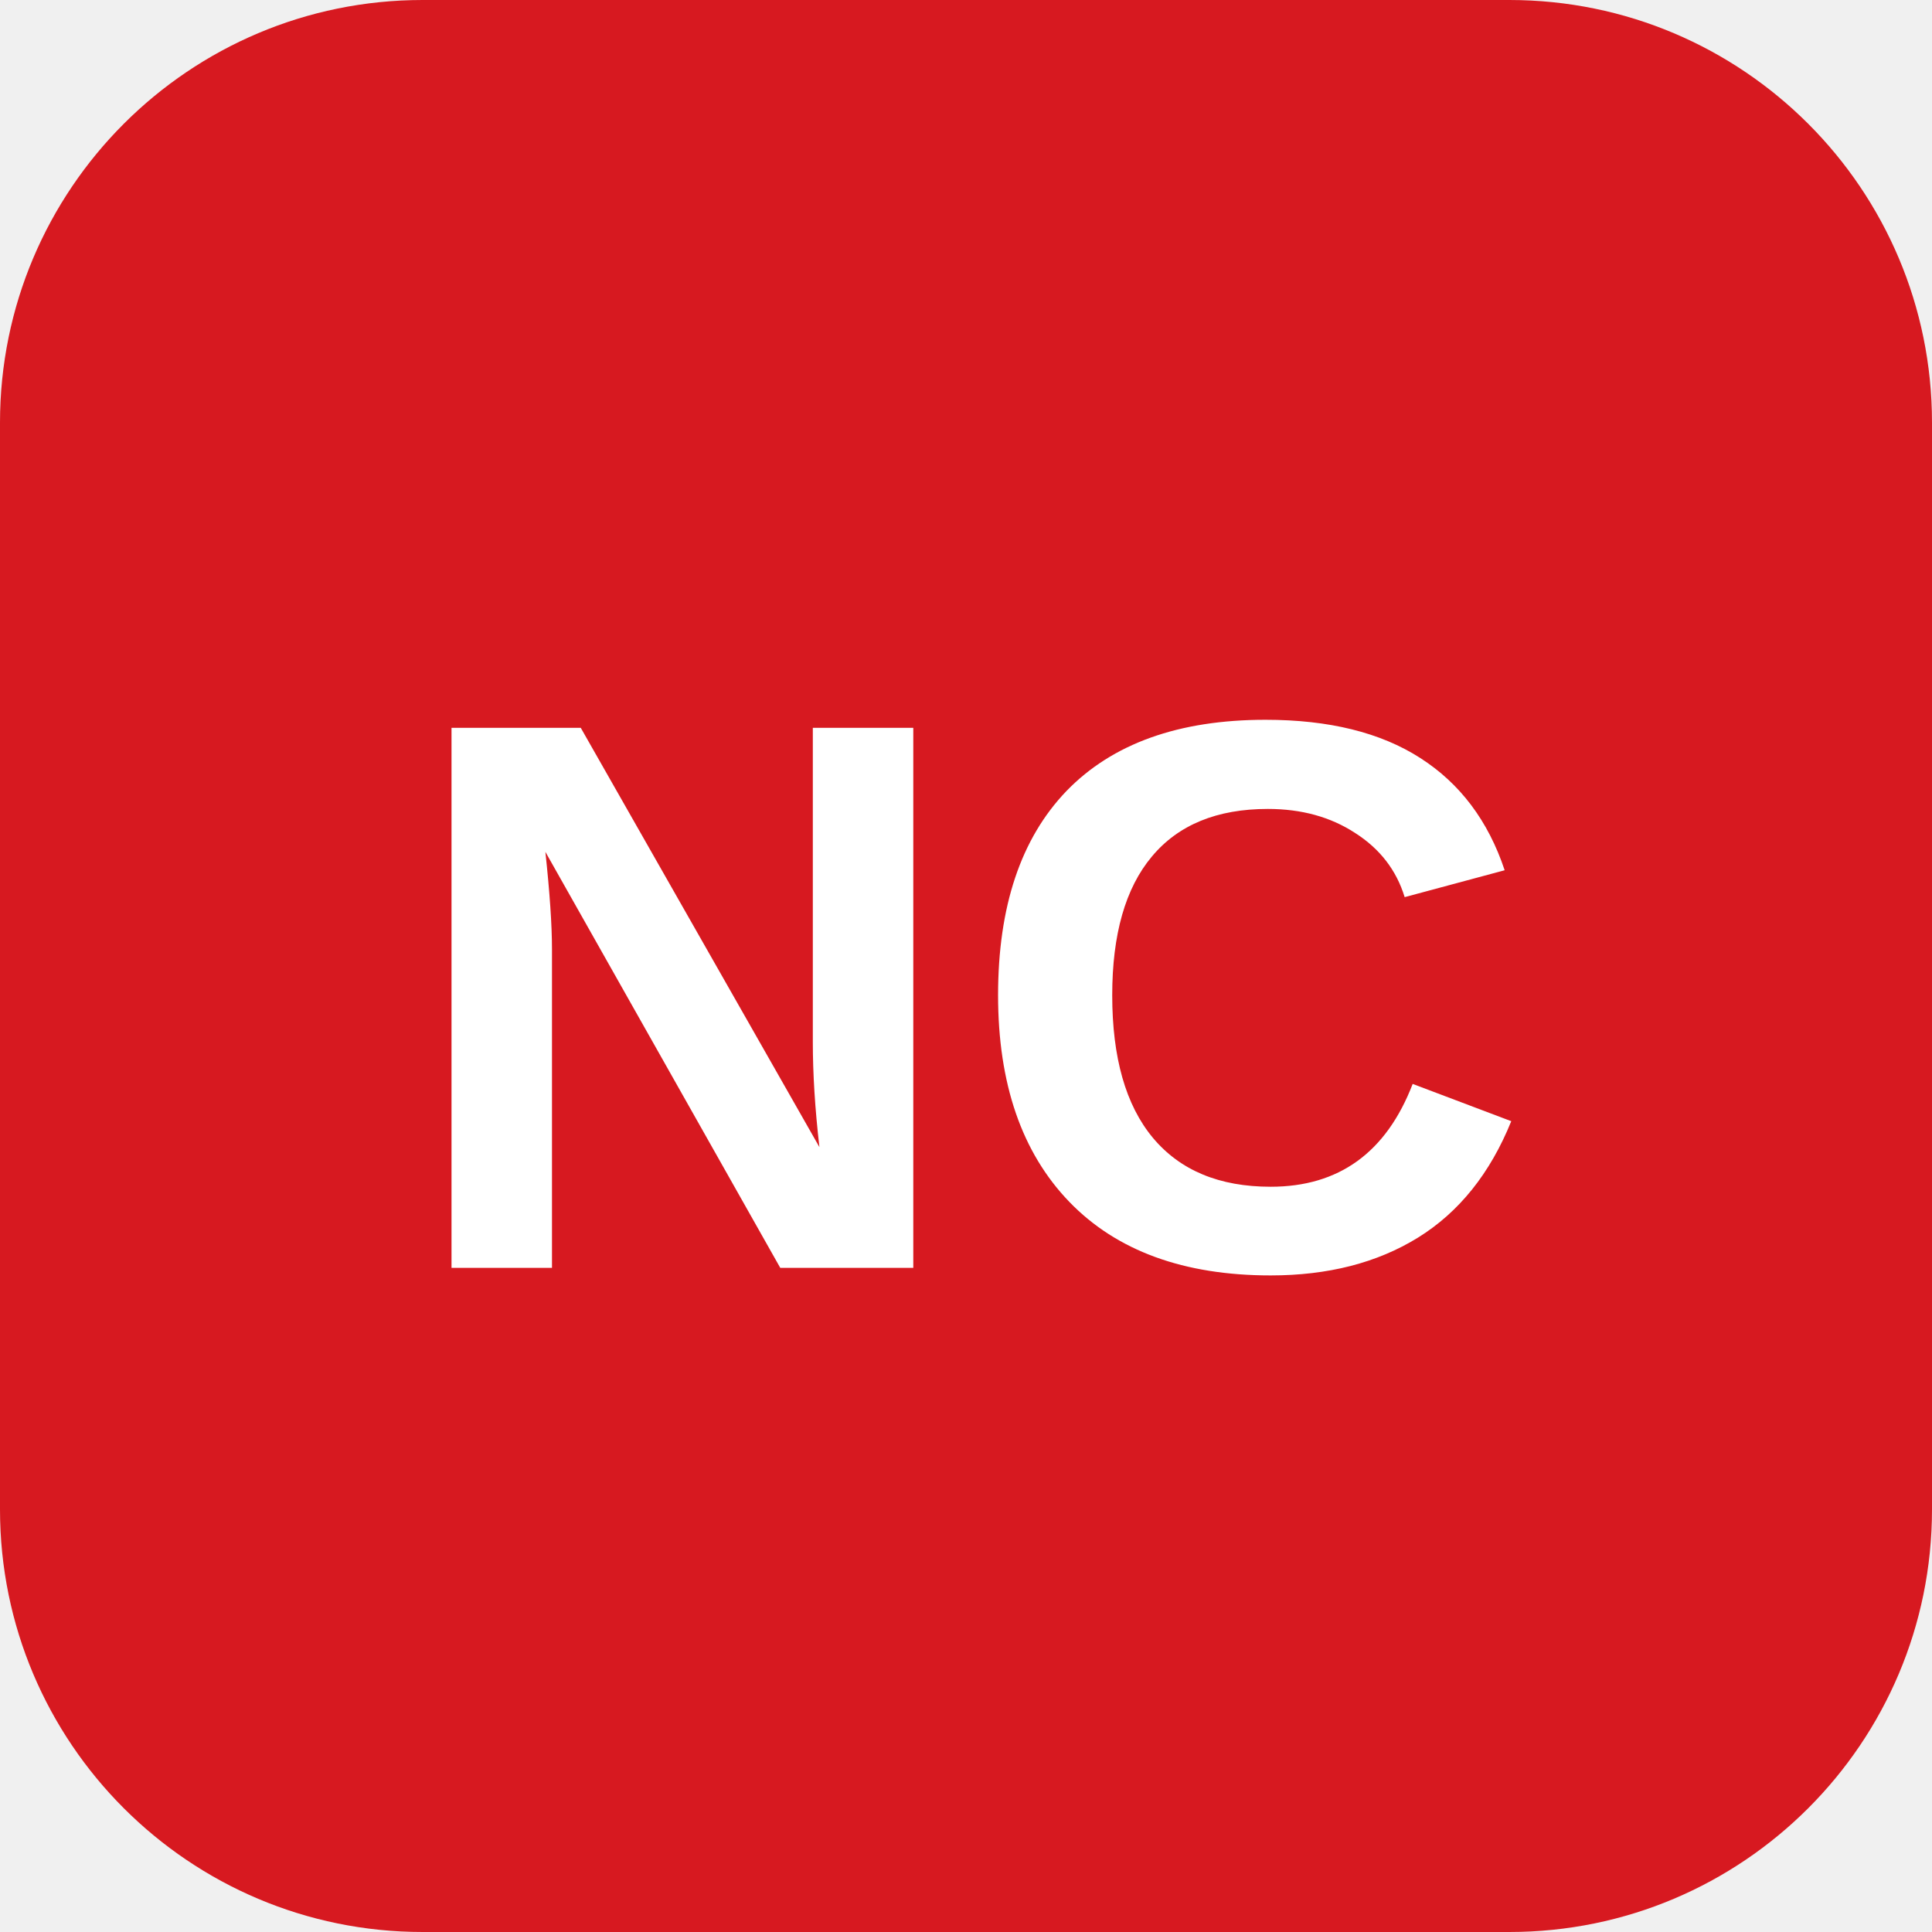
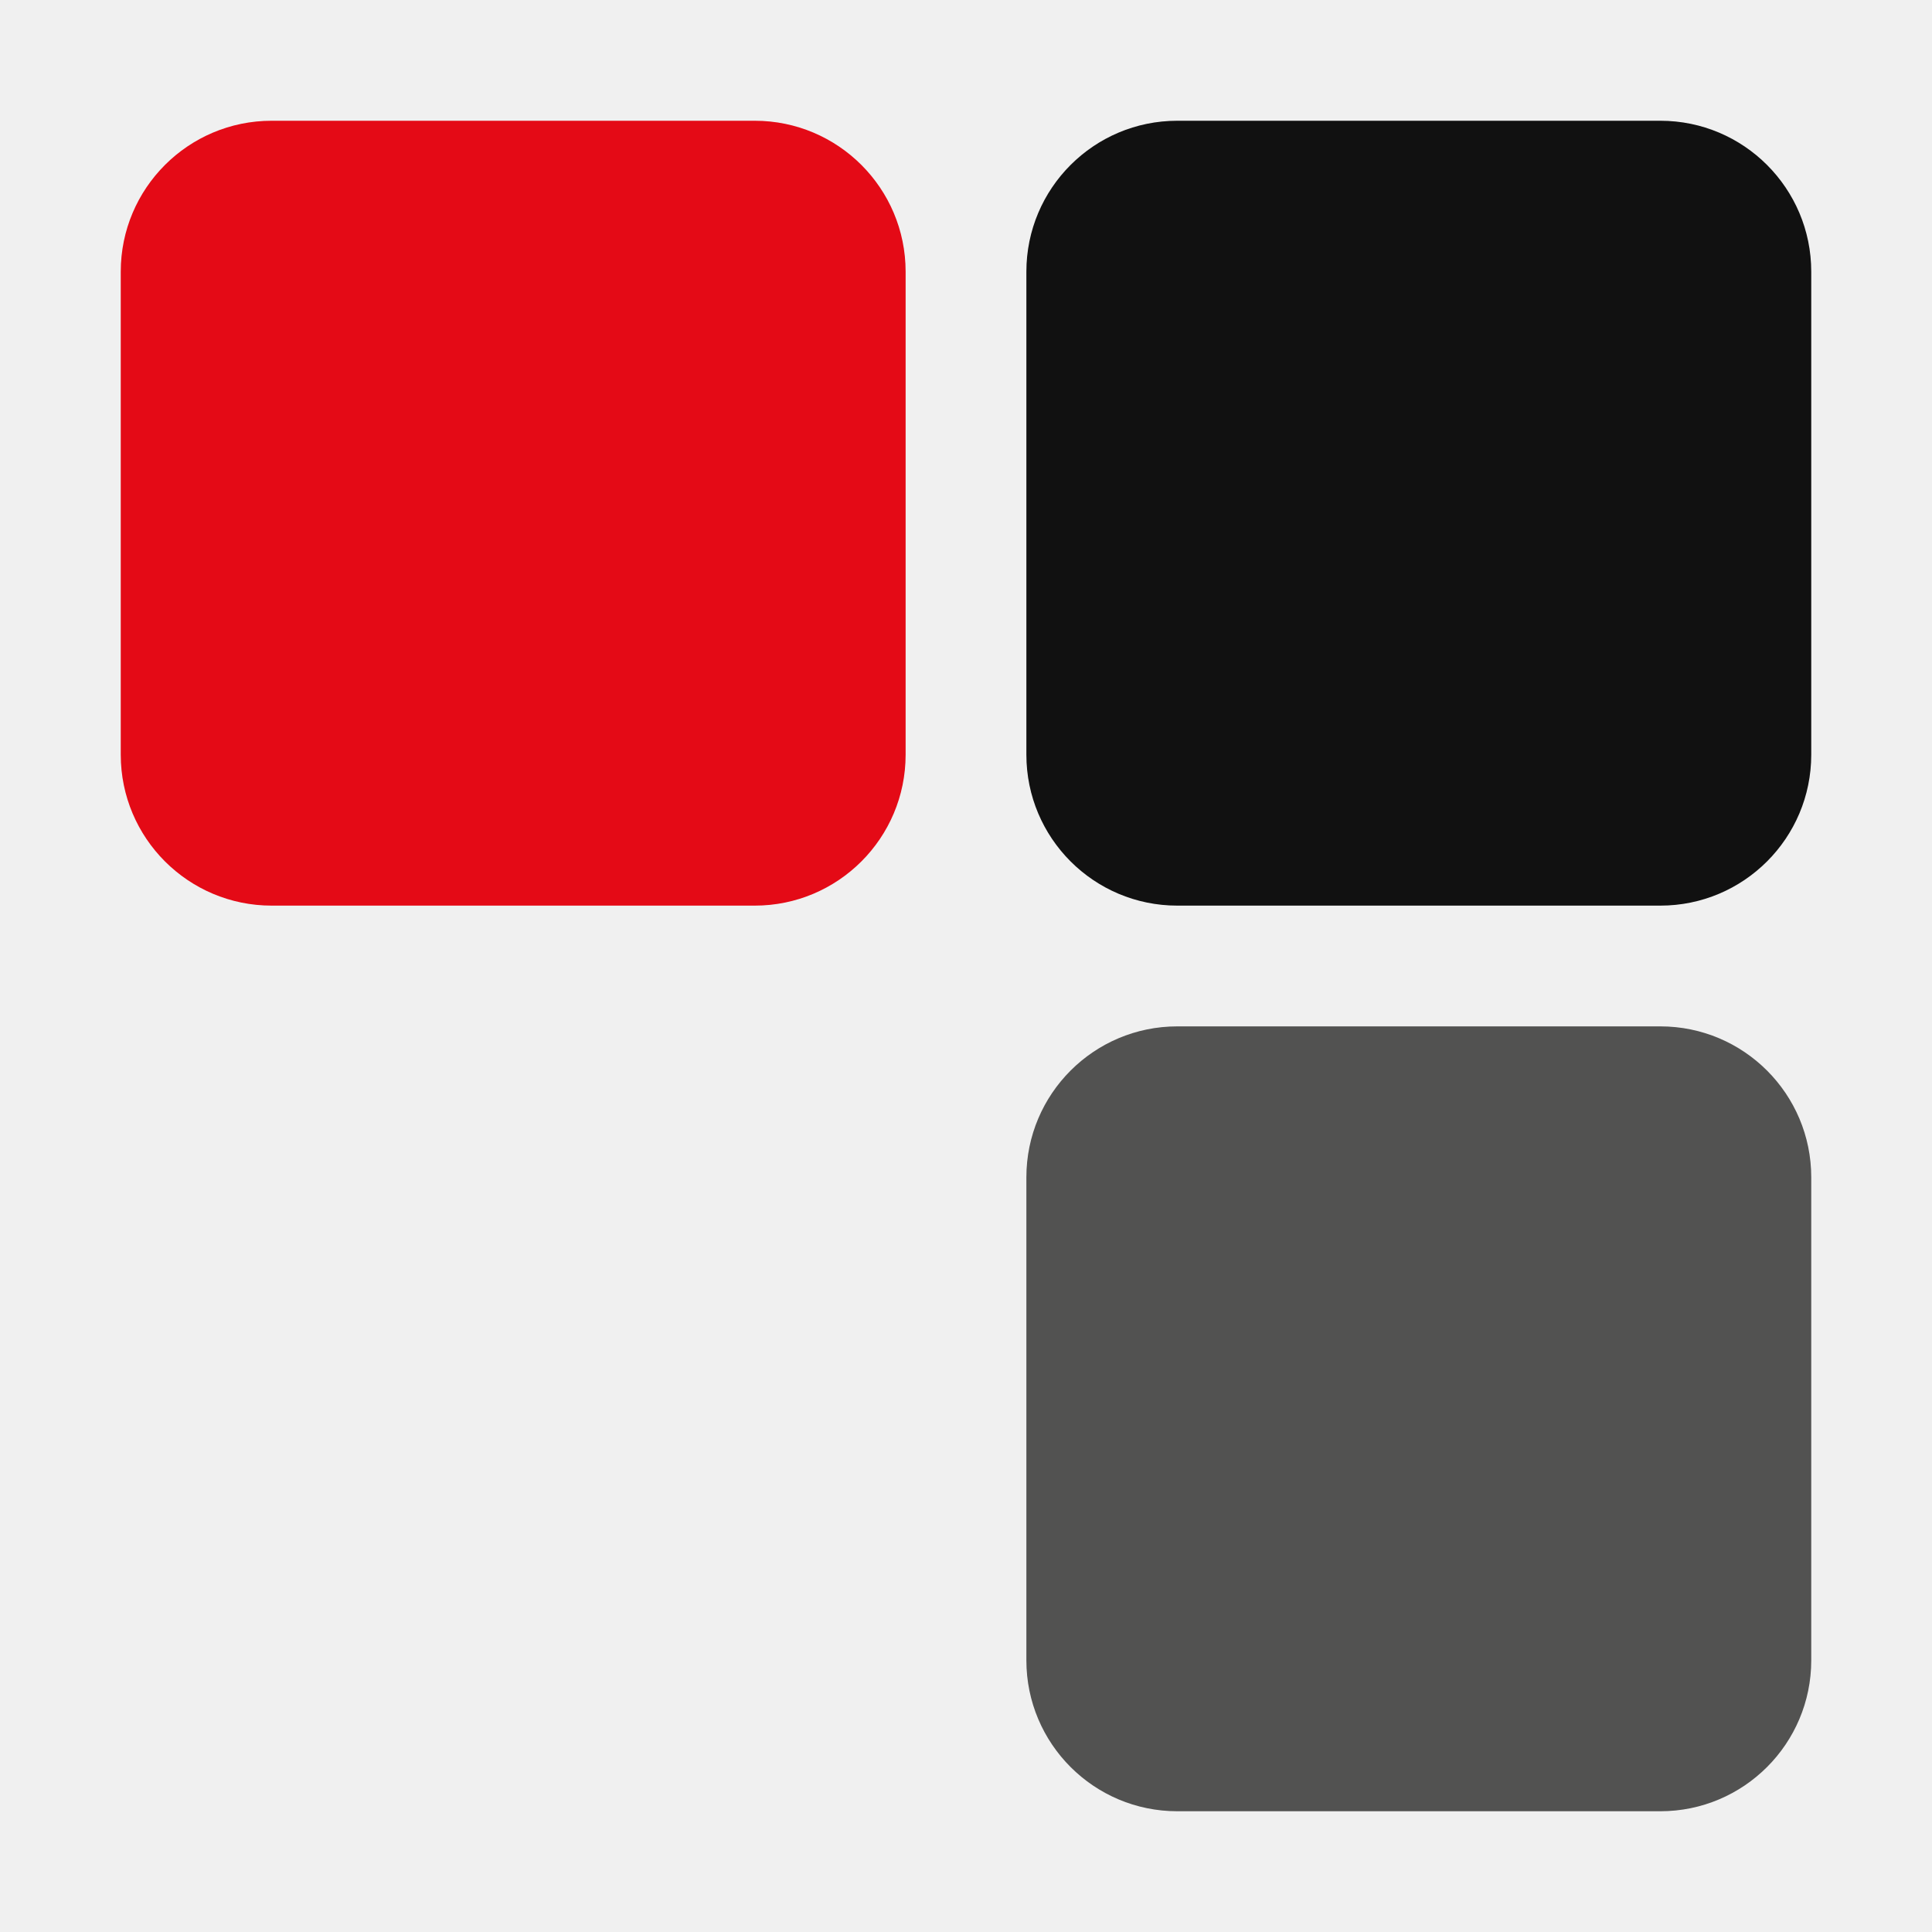
<svg xmlns="http://www.w3.org/2000/svg" viewBox="0 0 64 64">
-   <rect width="64" height="64" rx="14" fill="#d71920" />
-   <text x="32" y="42" font-family="Arial, sans-serif" font-size="26" font-weight="700" fill="#fff" text-anchor="middle">NC</text>
+   <rect x="4" y="4" width="26" height="26" rx="5" fill="#e40a16" />
+   <rect x="34" y="4" width="26" height="26" rx="5" fill="#111111" />
+   <rect x="34" y="34" width="26" height="26" rx="5" fill="#525251" />
</svg>
